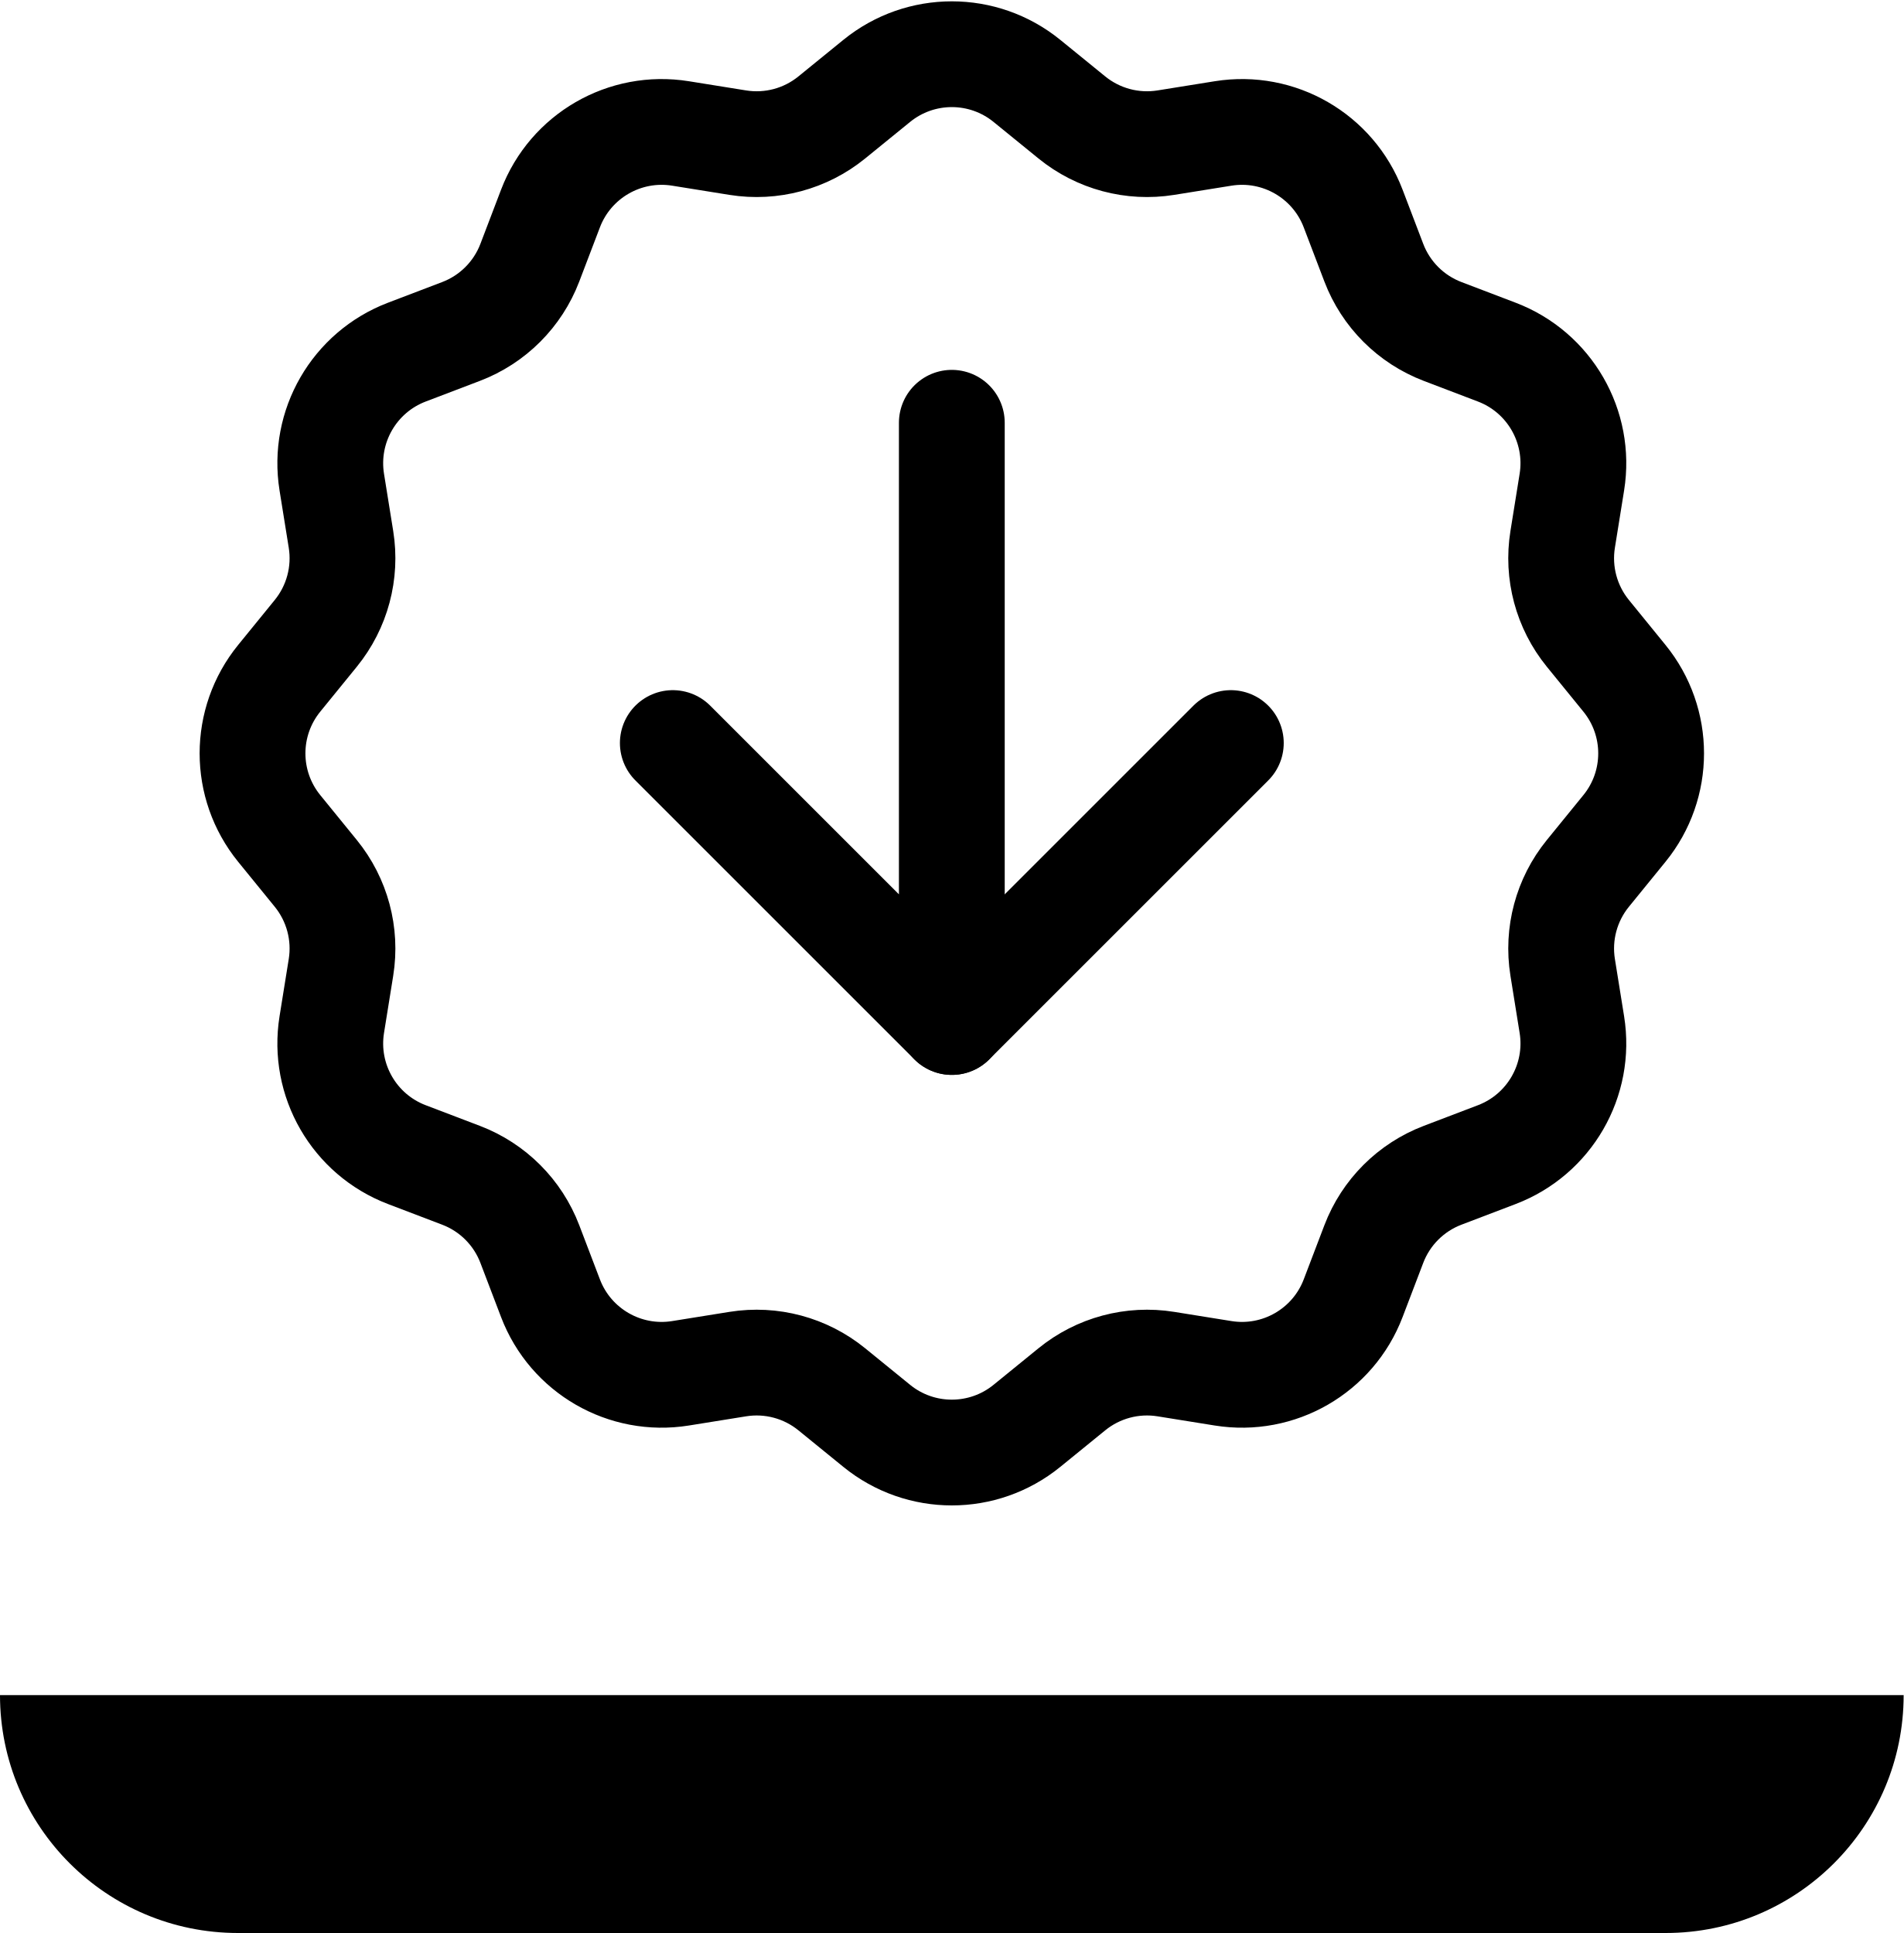
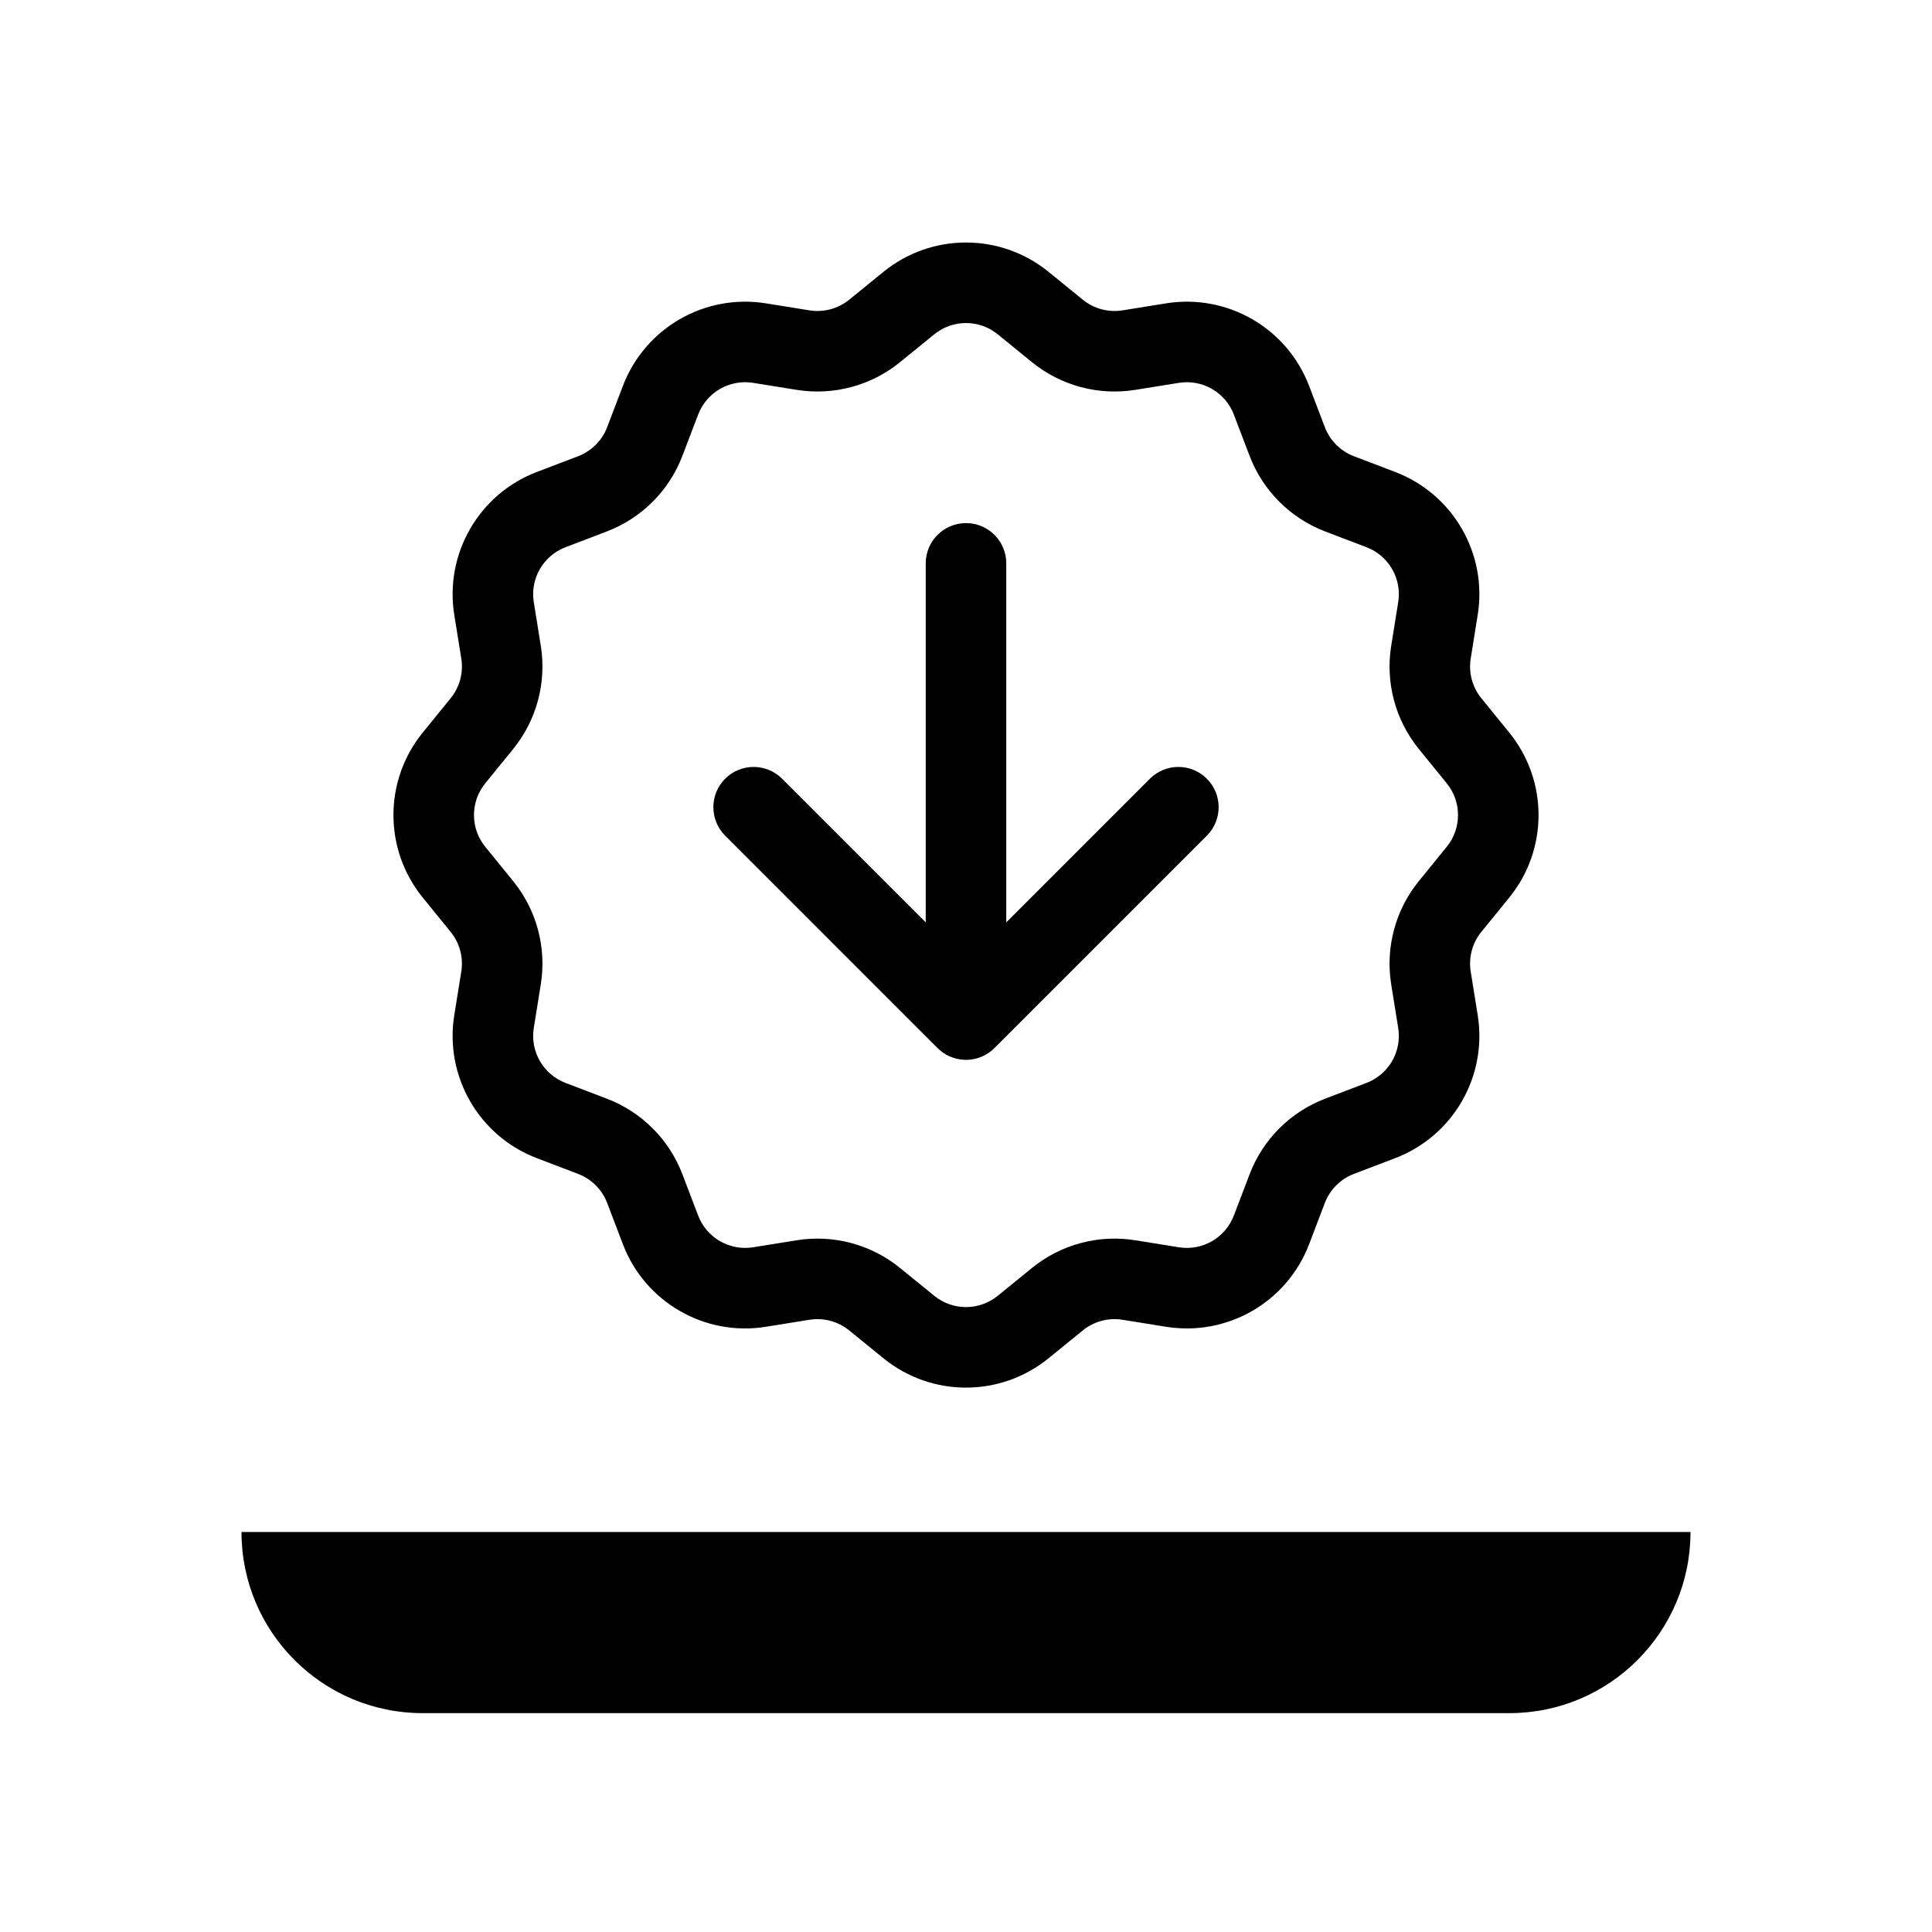
- <svg xmlns="http://www.w3.org/2000/svg" width="192" height="195" viewBox="0 0 192 195" fill="none">
-   <path d="M88.427 8.16C92.838 4.572 99.162 4.572 103.573 8.16L108.11 11.851C110.763 14.009 114.21 14.933 117.586 14.391L123.362 13.463C128.976 12.561 134.452 15.723 136.478 21.035L138.562 26.501C139.78 29.696 142.304 32.22 145.499 33.438L150.965 35.522C156.278 37.548 159.439 43.024 158.537 48.638L157.609 54.413C157.067 57.79 157.991 61.237 160.149 63.89L163.84 68.427C167.428 72.838 167.428 79.162 163.84 83.573L160.149 88.11C157.991 90.763 157.067 94.21 157.609 97.587L158.537 103.362C159.439 108.976 156.278 114.452 150.965 116.478L145.499 118.562C142.304 119.78 139.78 122.304 138.562 125.499L136.478 130.965C134.452 136.278 128.976 139.439 123.362 138.537L117.586 137.609C114.21 137.067 110.763 137.991 108.11 140.149L103.573 143.84C99.162 147.428 92.838 147.428 88.427 143.84L83.89 140.149C81.237 137.991 77.79 137.067 74.413 137.609L68.638 138.537C63.024 139.439 57.548 136.278 55.522 130.965L53.438 125.499C52.22 122.304 49.696 119.78 46.501 118.562L41.035 116.478C35.722 114.452 32.561 108.976 33.463 103.362L34.391 97.587C34.933 94.21 34.009 90.763 31.852 88.11L28.16 83.573C24.572 79.162 24.572 72.838 28.16 68.427L31.852 63.89C34.009 61.237 34.933 57.79 34.391 54.413L33.463 48.638C32.561 43.024 35.722 37.548 41.035 35.522L46.501 33.438C49.696 32.22 52.22 29.696 53.438 26.501L55.522 21.035C57.548 15.723 63.024 12.561 68.638 13.463L74.413 14.391C77.79 14.933 81.237 14.009 83.89 11.851L88.427 8.16Z" stroke="black" stroke-width="10.67" />
-   <path d="M96 42.648V103.099L67.859 74.958" stroke="black" stroke-width="10.67" stroke-linecap="round" stroke-linejoin="round" />
-   <path d="M96 103.099L124.141 74.958" stroke="black" stroke-width="10.67" stroke-linecap="round" />
-   <path d="M0 171H192C192 184.255 181.255 195 168 195H24C10.745 195 0 184.255 0 171Z" fill="black" />
+ <svg xmlns="http://www.w3.org/2000/svg" width="256" height="256" viewBox="0 0 256 256" fill="none">
+   <path d="M133.335 74.648C133.335 71.701 130.947 69.313 128 69.313C125.054 69.313 122.665 71.701 122.665 74.648V122.219L103.632 103.185C101.548 101.102 98.17 101.102 96.087 103.185C94.004 105.269 94.004 108.647 96.087 110.73L124.201 138.845L124.228 138.871C125.167 139.81 126.369 140.326 127.598 140.418C127.989 140.448 128.385 140.435 128.777 140.377C129.703 140.241 130.599 139.863 131.363 139.24C131.522 139.112 131.672 138.974 131.814 138.829L159.913 110.73C161.997 108.647 161.997 105.269 159.913 103.185C157.83 101.102 154.452 101.102 152.368 103.185L133.335 122.218V74.648Z" fill="black" />
+   <path fill-rule="evenodd" clip-rule="evenodd" d="M117.06 36.022C123.432 30.838 132.567 30.838 138.939 36.022L143.477 39.713C144.95 40.911 146.865 41.424 148.74 41.123L154.515 40.195C162.625 38.892 170.536 43.46 173.463 51.135L175.547 56.6C176.223 58.375 177.625 59.776 179.4 60.453L184.865 62.537C192.54 65.463 197.107 73.375 195.804 81.484L194.877 87.26C194.575 89.135 195.088 91.05 196.287 92.523L199.978 97.061C205.161 103.433 205.161 112.567 199.978 118.939L196.287 123.477C195.088 124.95 194.575 126.865 194.877 128.74L195.804 134.515C197.107 142.625 192.54 150.536 184.865 153.463L179.4 155.547C177.625 156.224 176.223 157.625 175.547 159.4L173.463 164.865C170.536 172.54 162.625 177.108 154.515 175.805L148.74 174.877C146.865 174.575 144.95 175.089 143.477 176.287L138.939 179.978C132.567 185.162 123.432 185.162 117.06 179.978L112.523 176.287C111.049 175.089 109.135 174.575 107.26 174.877L101.484 175.805C93.374 177.108 85.463 172.54 82.537 164.865L80.453 159.4C79.776 157.625 78.374 156.224 76.6 155.547L71.134 153.463C63.459 150.536 58.892 142.625 60.195 134.515L61.123 128.74C61.424 126.865 60.911 124.95 59.713 123.477L56.021 118.939C50.838 112.567 50.838 103.433 56.021 97.061L59.713 92.523C60.911 91.05 61.424 89.135 61.123 87.26L60.195 81.484C58.892 73.375 63.459 65.463 71.134 62.537L76.6 60.453C78.374 59.776 79.776 58.375 80.453 56.6L82.537 51.135C85.463 43.46 93.374 38.892 101.484 40.195L107.26 41.123C109.135 41.424 111.049 40.911 112.523 39.713L117.06 36.022ZM132.206 44.299C129.756 42.306 126.244 42.306 123.794 44.299L119.256 47.99C115.424 51.107 110.444 52.442 105.567 51.658L99.792 50.73C96.674 50.229 93.632 51.985 92.507 54.936L90.423 60.402C88.663 65.017 85.017 68.663 80.401 70.423L74.936 72.507C71.985 73.632 70.229 76.674 70.73 79.792L71.658 85.567C72.441 90.444 71.107 95.424 67.99 99.256L64.299 103.794C62.306 106.244 62.306 109.756 64.299 112.206L67.99 116.744C71.107 120.576 72.441 125.555 71.658 130.433L70.73 136.208C70.229 139.326 71.985 142.368 74.936 143.493L80.401 145.577C85.017 147.337 88.663 150.983 90.423 155.598L92.507 161.064C93.632 164.015 96.674 165.771 99.792 165.27L105.567 164.342C110.444 163.558 115.424 164.893 119.256 168.01L123.794 171.701C126.244 173.694 129.756 173.694 132.206 171.701L136.743 168.01C140.575 164.893 145.555 163.558 150.433 164.342L156.208 165.27C159.326 165.771 162.368 164.015 163.493 161.064L165.577 155.598C167.337 150.983 170.982 147.337 175.598 145.577L181.064 143.493C184.014 142.368 185.771 139.326 185.27 136.208L184.342 130.433C183.558 125.555 184.892 120.576 188.01 116.744L191.701 112.206C193.694 109.756 193.694 106.244 191.701 103.794L188.01 99.256C184.892 95.424 183.558 90.444 184.342 85.567L185.27 79.792C185.771 76.674 184.014 73.632 181.064 72.507L175.598 70.423C170.982 68.663 167.337 65.017 165.577 60.402L163.493 54.936C162.368 51.985 159.326 50.229 156.208 50.73L150.433 51.658C145.555 52.442 140.575 51.107 136.743 47.99L132.206 44.299Z" fill="black" />
+   <path d="M224 203H32C32 216.255 42.745 227 56 227H200C213.255 227 224 216.255 224 203Z" fill="black" />
</svg>
